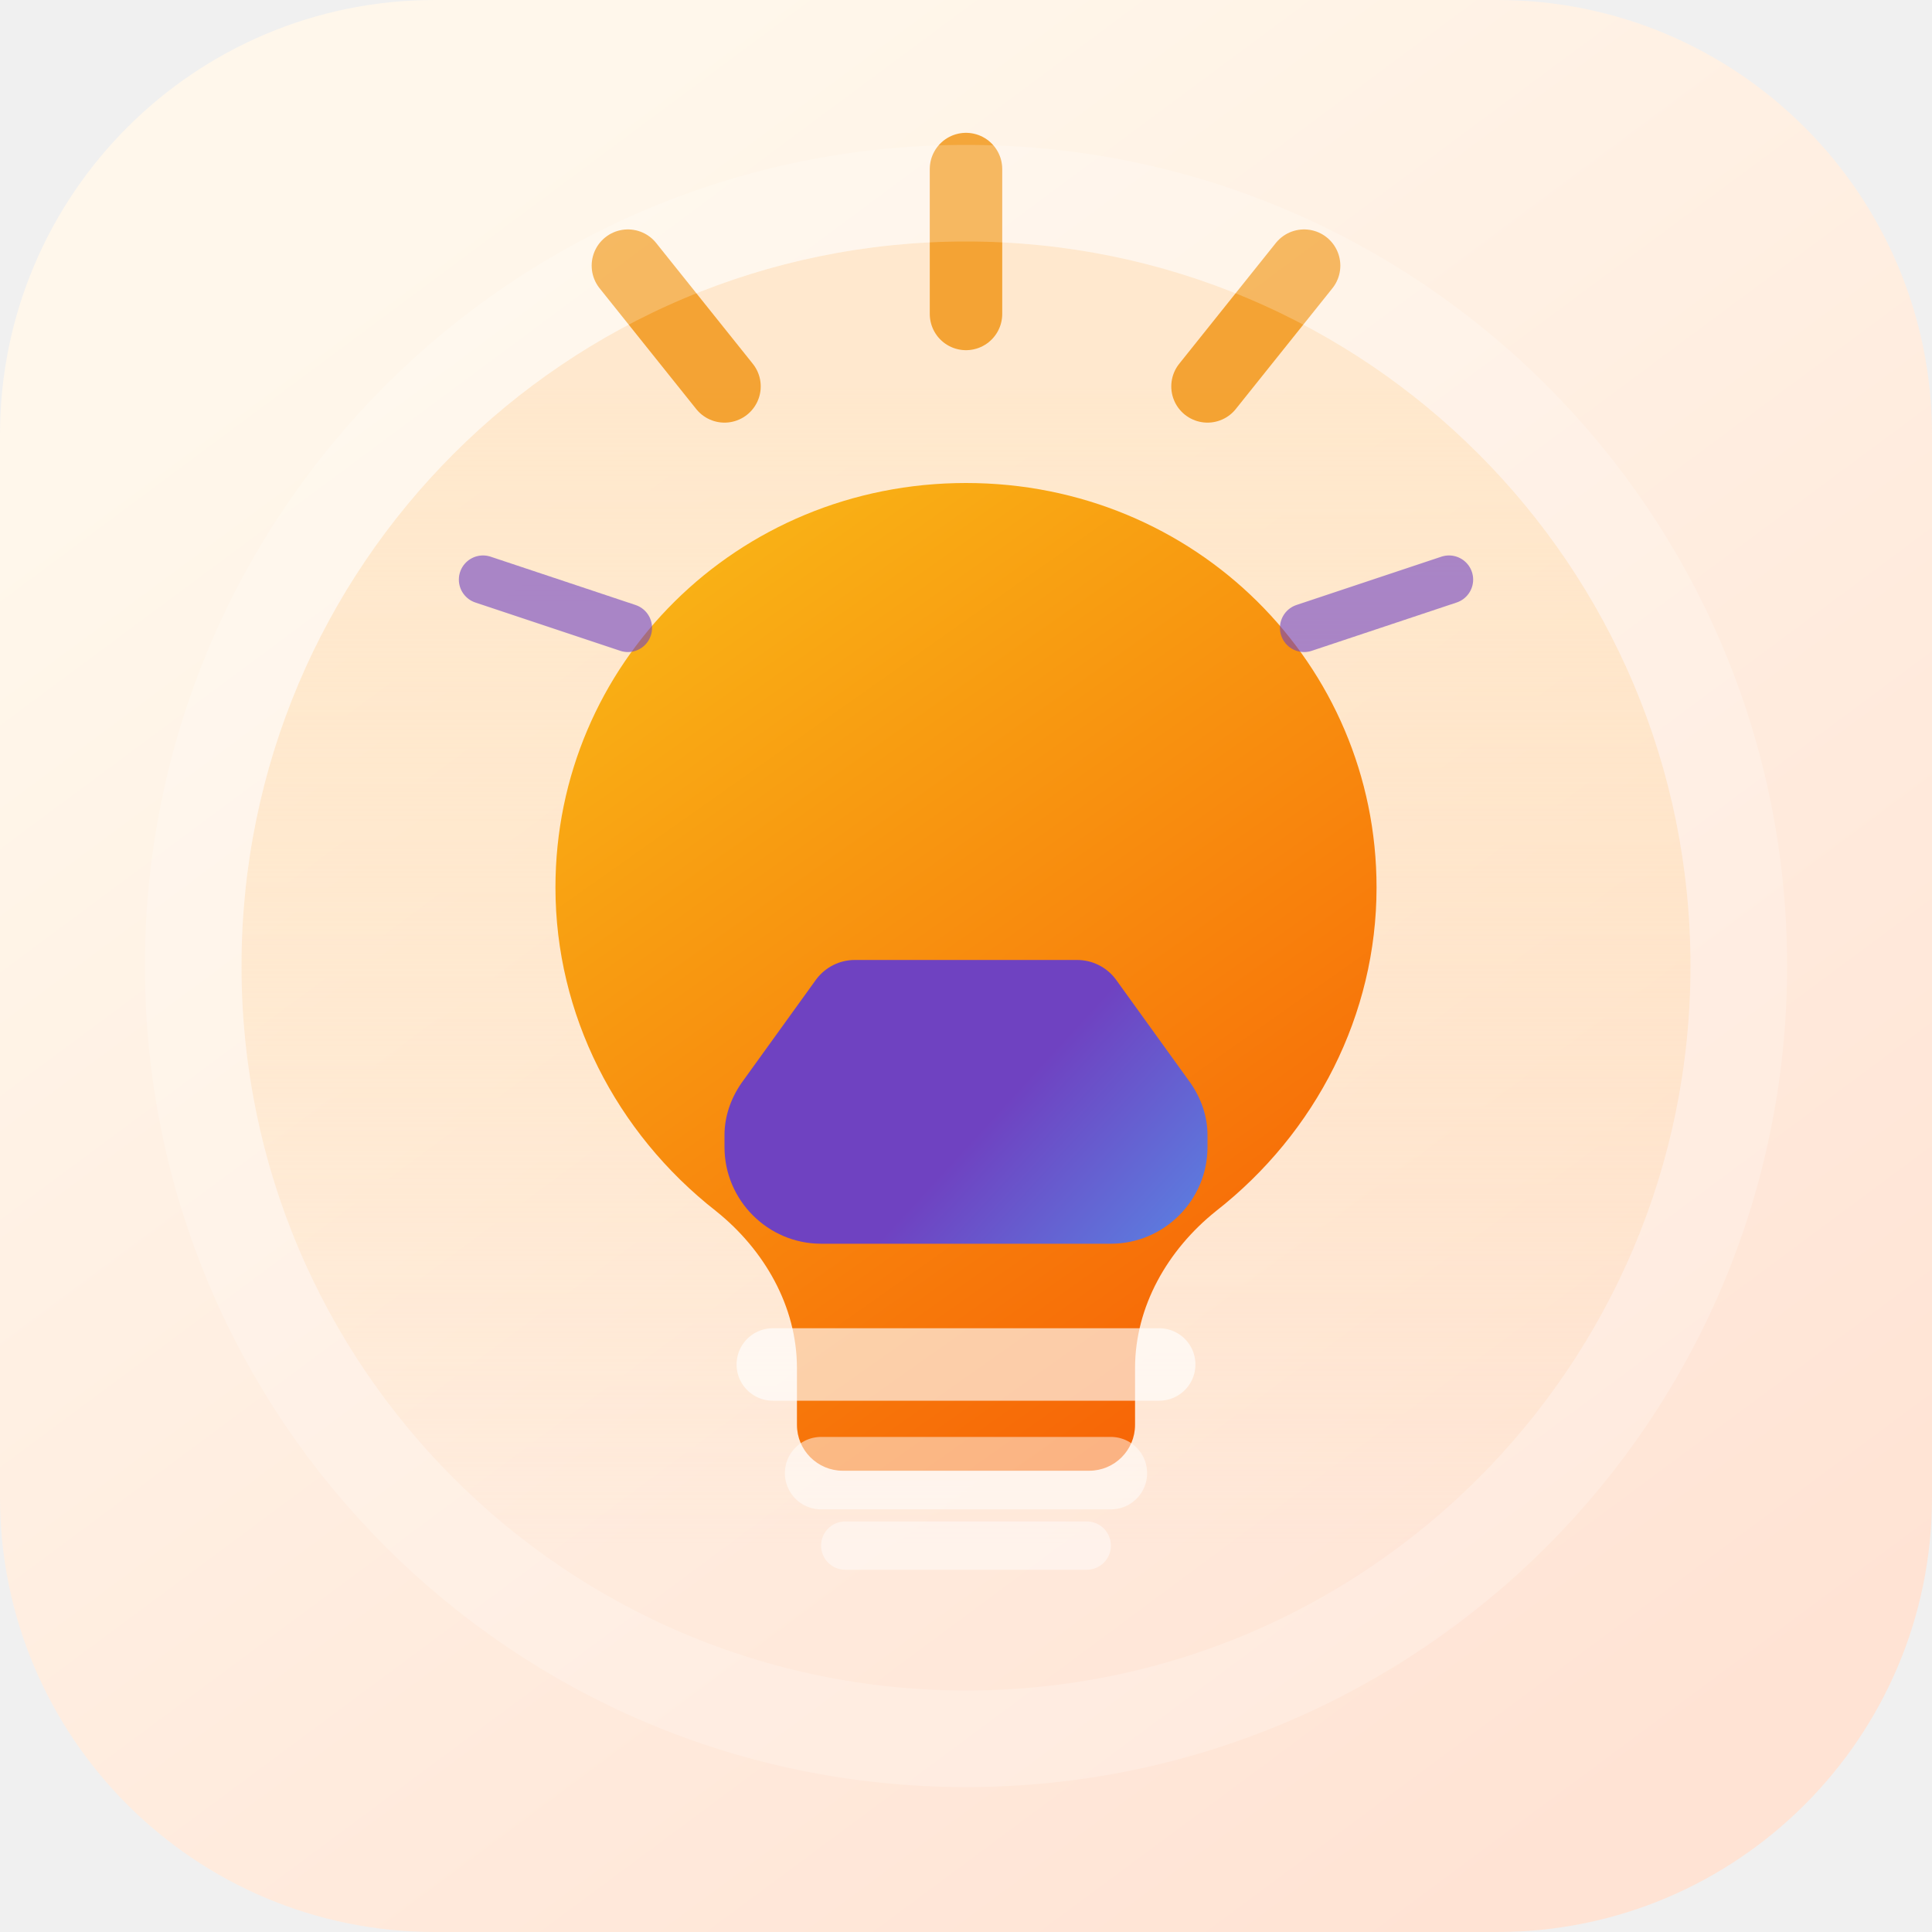
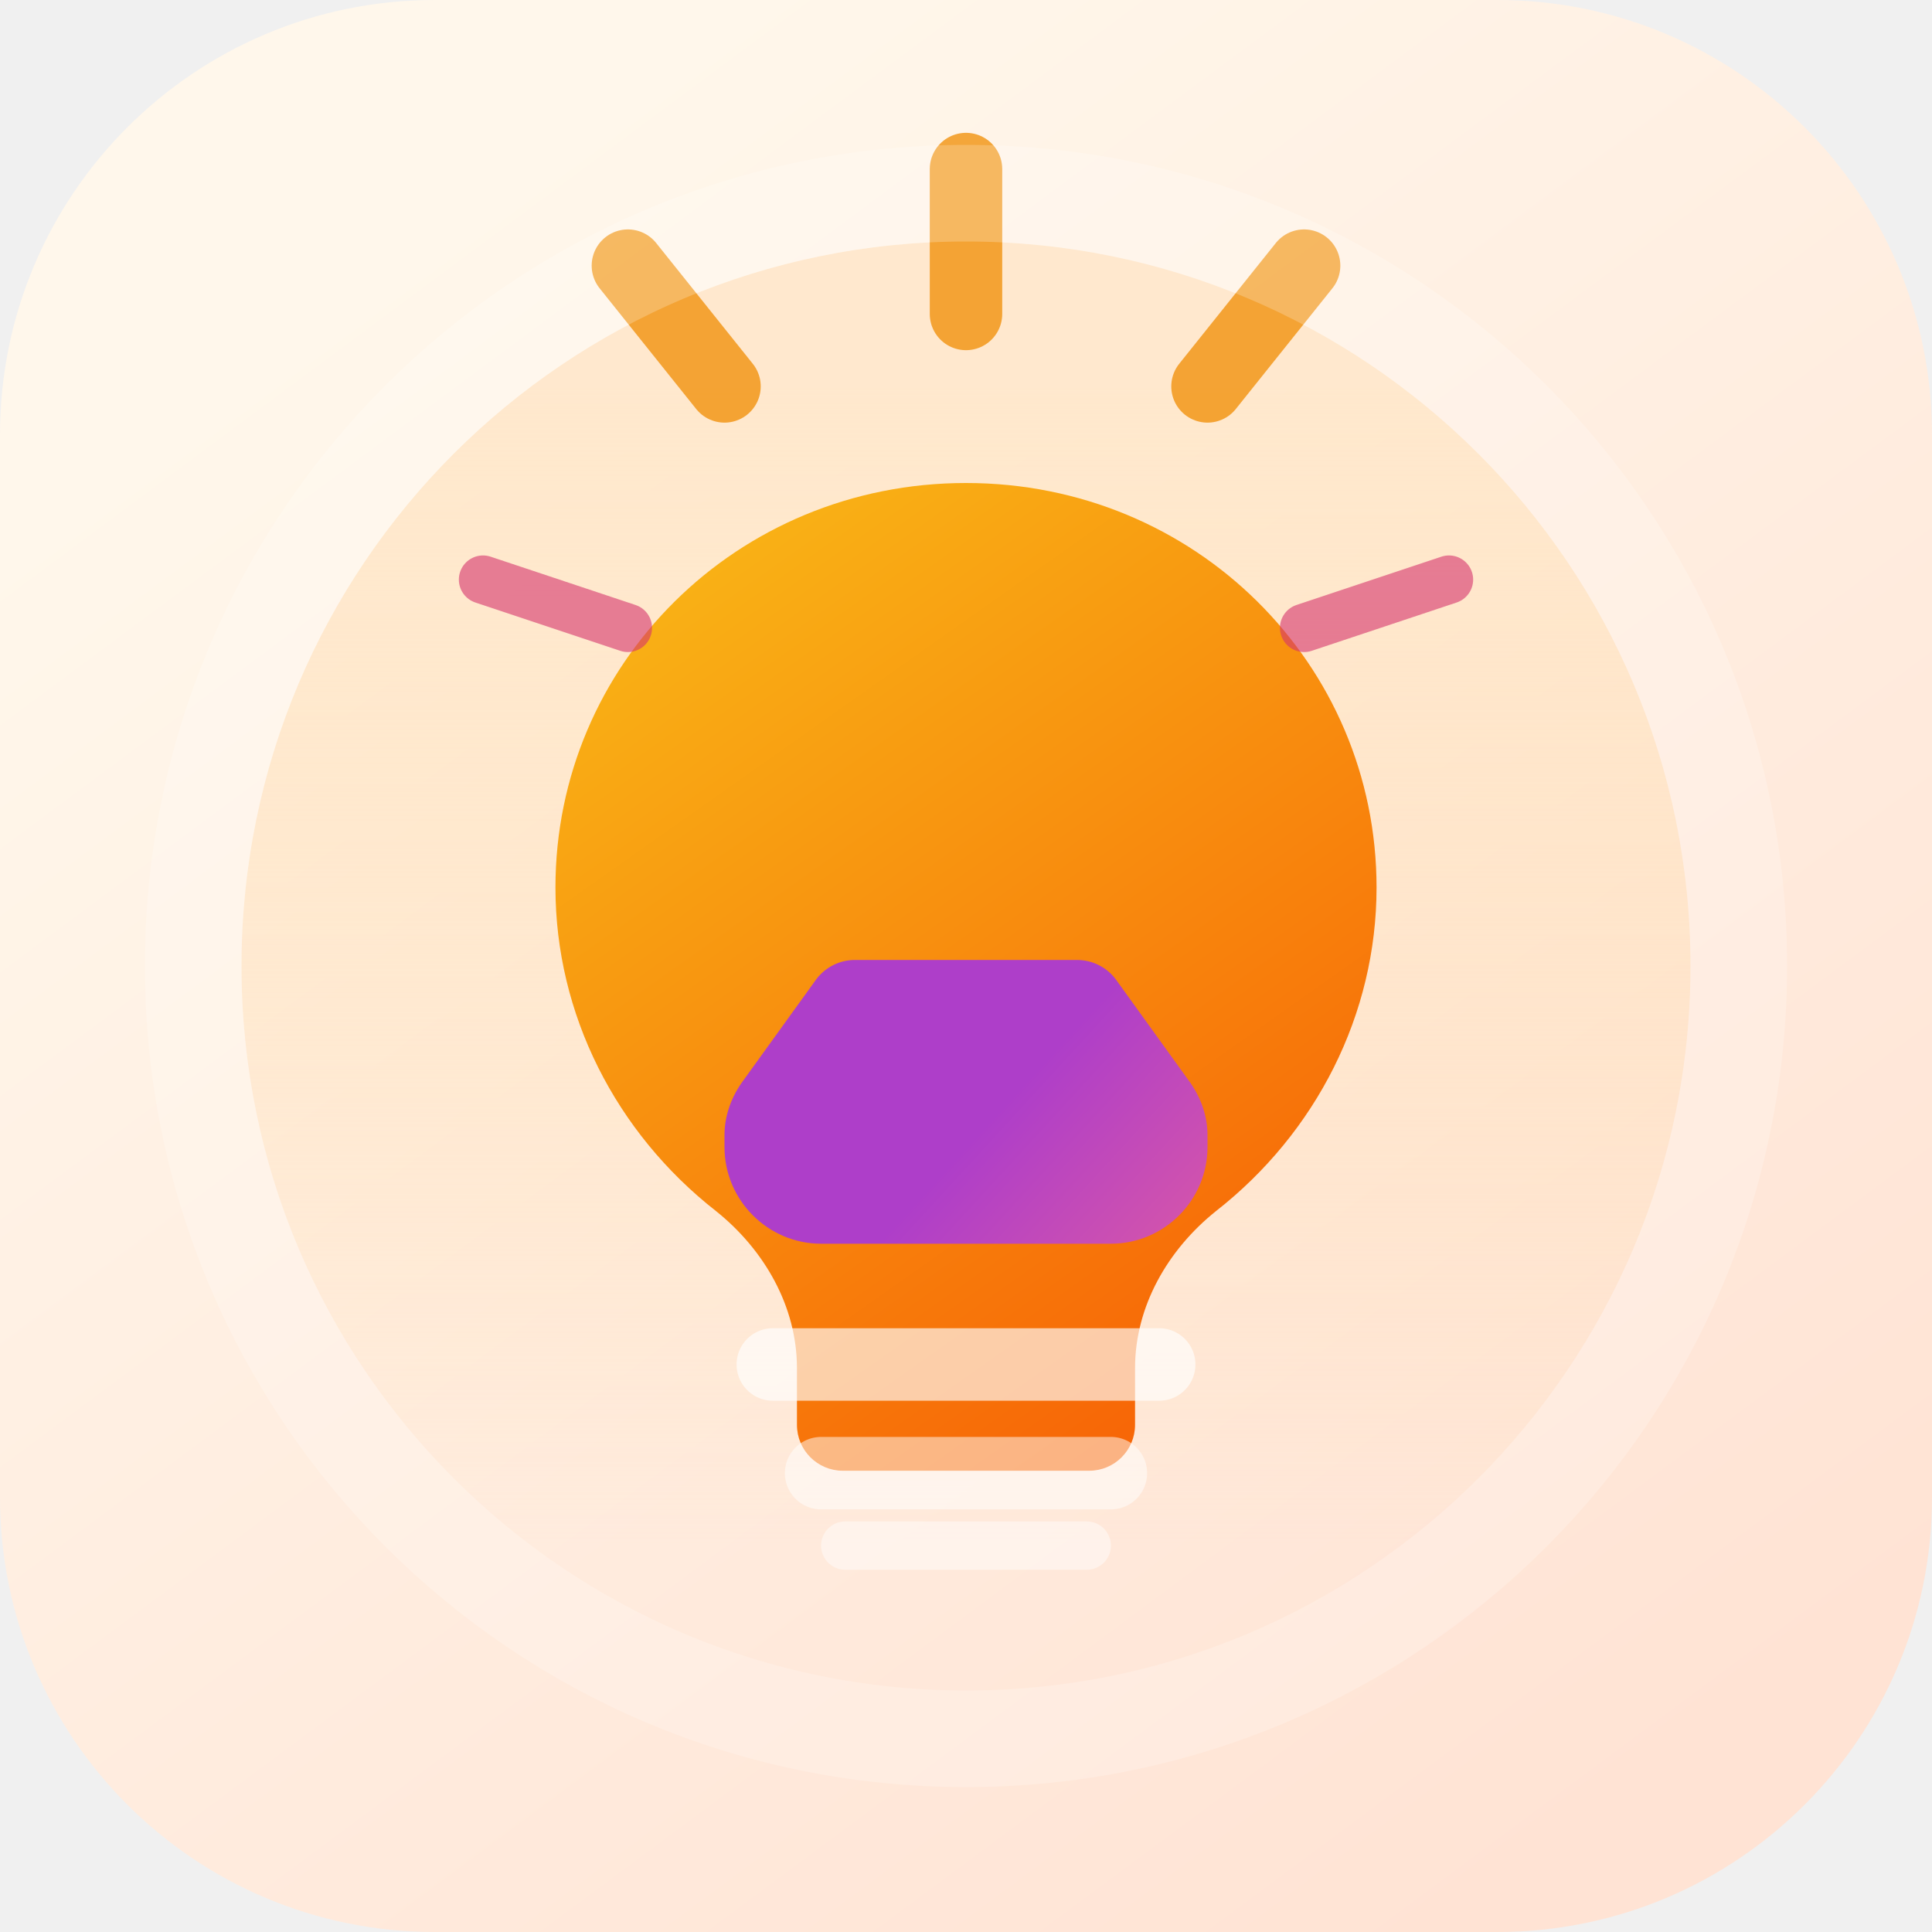
<svg xmlns="http://www.w3.org/2000/svg" width="160" height="160" viewBox="0 0 160 160" fill="none">
  <defs>
    <linearGradient id="hypothesisBg" x1="36" y1="18" x2="134" y2="150" gradientUnits="userSpaceOnUse">
      <stop offset="0" stop-color="#fff7eb" />
      <stop offset="1" stop-color="#ffe3d4" />
    </linearGradient>
    <linearGradient id="hypothesisBulb" x1="60" y1="40" x2="108" y2="108" gradientUnits="userSpaceOnUse">
      <stop offset="0" stop-color="#f9b516" />
      <stop offset="1" stop-color="#f76707" />
    </linearGradient>
    <linearGradient id="hypothesisBase" x1="68" y1="108" x2="92" y2="130" gradientUnits="userSpaceOnUse">
-       <stop offset="0" stop-color="#6f42c1" />
-       <stop offset="1" stop-color="#4dabf7" />
+       <stop offset="0" stop-color="#ae3ec9" />
+       <stop offset="1" stop-color="#f06595" />
    </linearGradient>
    <linearGradient id="hypothesisGlow" x1="80" y1="32" x2="80" y2="128" gradientUnits="userSpaceOnUse">
      <stop offset="0" stop-color="#ffe8cc" stop-opacity="0.95" />
      <stop offset="1" stop-color="#ffd8a8" stop-opacity="0" />
    </linearGradient>
  </defs>
  <rect width="160" height="160" rx="36" fill="url(#hypothesisBg)" />
  <circle cx="80" cy="80" r="60" fill="url(#hypothesisGlow)" />
  <path d="M80 40c-19 0-34 15-34 33.5 0 10.5 5 20.3 13.3 26.8 4 3.2 6.7 7.9 6.7 13v4.7c0 2.1 1.7 3.8 3.8 3.8h20.4c2.1 0 3.8-1.7 3.8-3.8v-4.7c0-5.1 2.7-9.8 6.7-13 8.3-6.5 13.3-16.3 13.3-26.8C114 55 99 40 80 40z" fill="url(#hypothesisBulb)" />
  <path d="M64 113h32" stroke="white" stroke-width="6" stroke-linecap="round" stroke-opacity="0.65" />
  <path d="M68 122h24" stroke="white" stroke-width="6" stroke-linecap="round" stroke-opacity="0.5" />
  <path d="M70 128h20" stroke="white" stroke-width="4" stroke-linecap="round" stroke-opacity="0.45" />
  <path d="M68 103h24c4.4 0 8-3.6 8-8v-1c0-1.5-.5-3-1.4-4.3l-6.2-8.6a4 4 0 0 0-3.2-1.6H70.8a4 4 0 0 0-3.2 1.6l-6.2 8.6c-.9 1.3-1.4 2.8-1.4 4.3v1c0 4.4 3.6 8 8 8z" fill="url(#hypothesisBase)" />
  <g stroke="#f08c00" stroke-linecap="round" stroke-width="6" opacity="0.75">
    <line x1="80" y1="26" x2="80" y2="14" />
    <line x1="60" y1="32" x2="52" y2="22" />
    <line x1="100" y1="32" x2="108" y2="22" />
  </g>
-   <g stroke="#6f42c1" stroke-linecap="round" stroke-width="4" opacity="0.6">
+   <g stroke="#d6336c" stroke-linecap="round" stroke-width="4" opacity="0.6">
    <line x1="52" y1="52" x2="40" y2="48" />
    <line x1="108" y1="52" x2="120" y2="48" />
  </g>
  <circle cx="80" cy="80" r="64" stroke="white" stroke-opacity="0.2" stroke-width="8" />
</svg>
